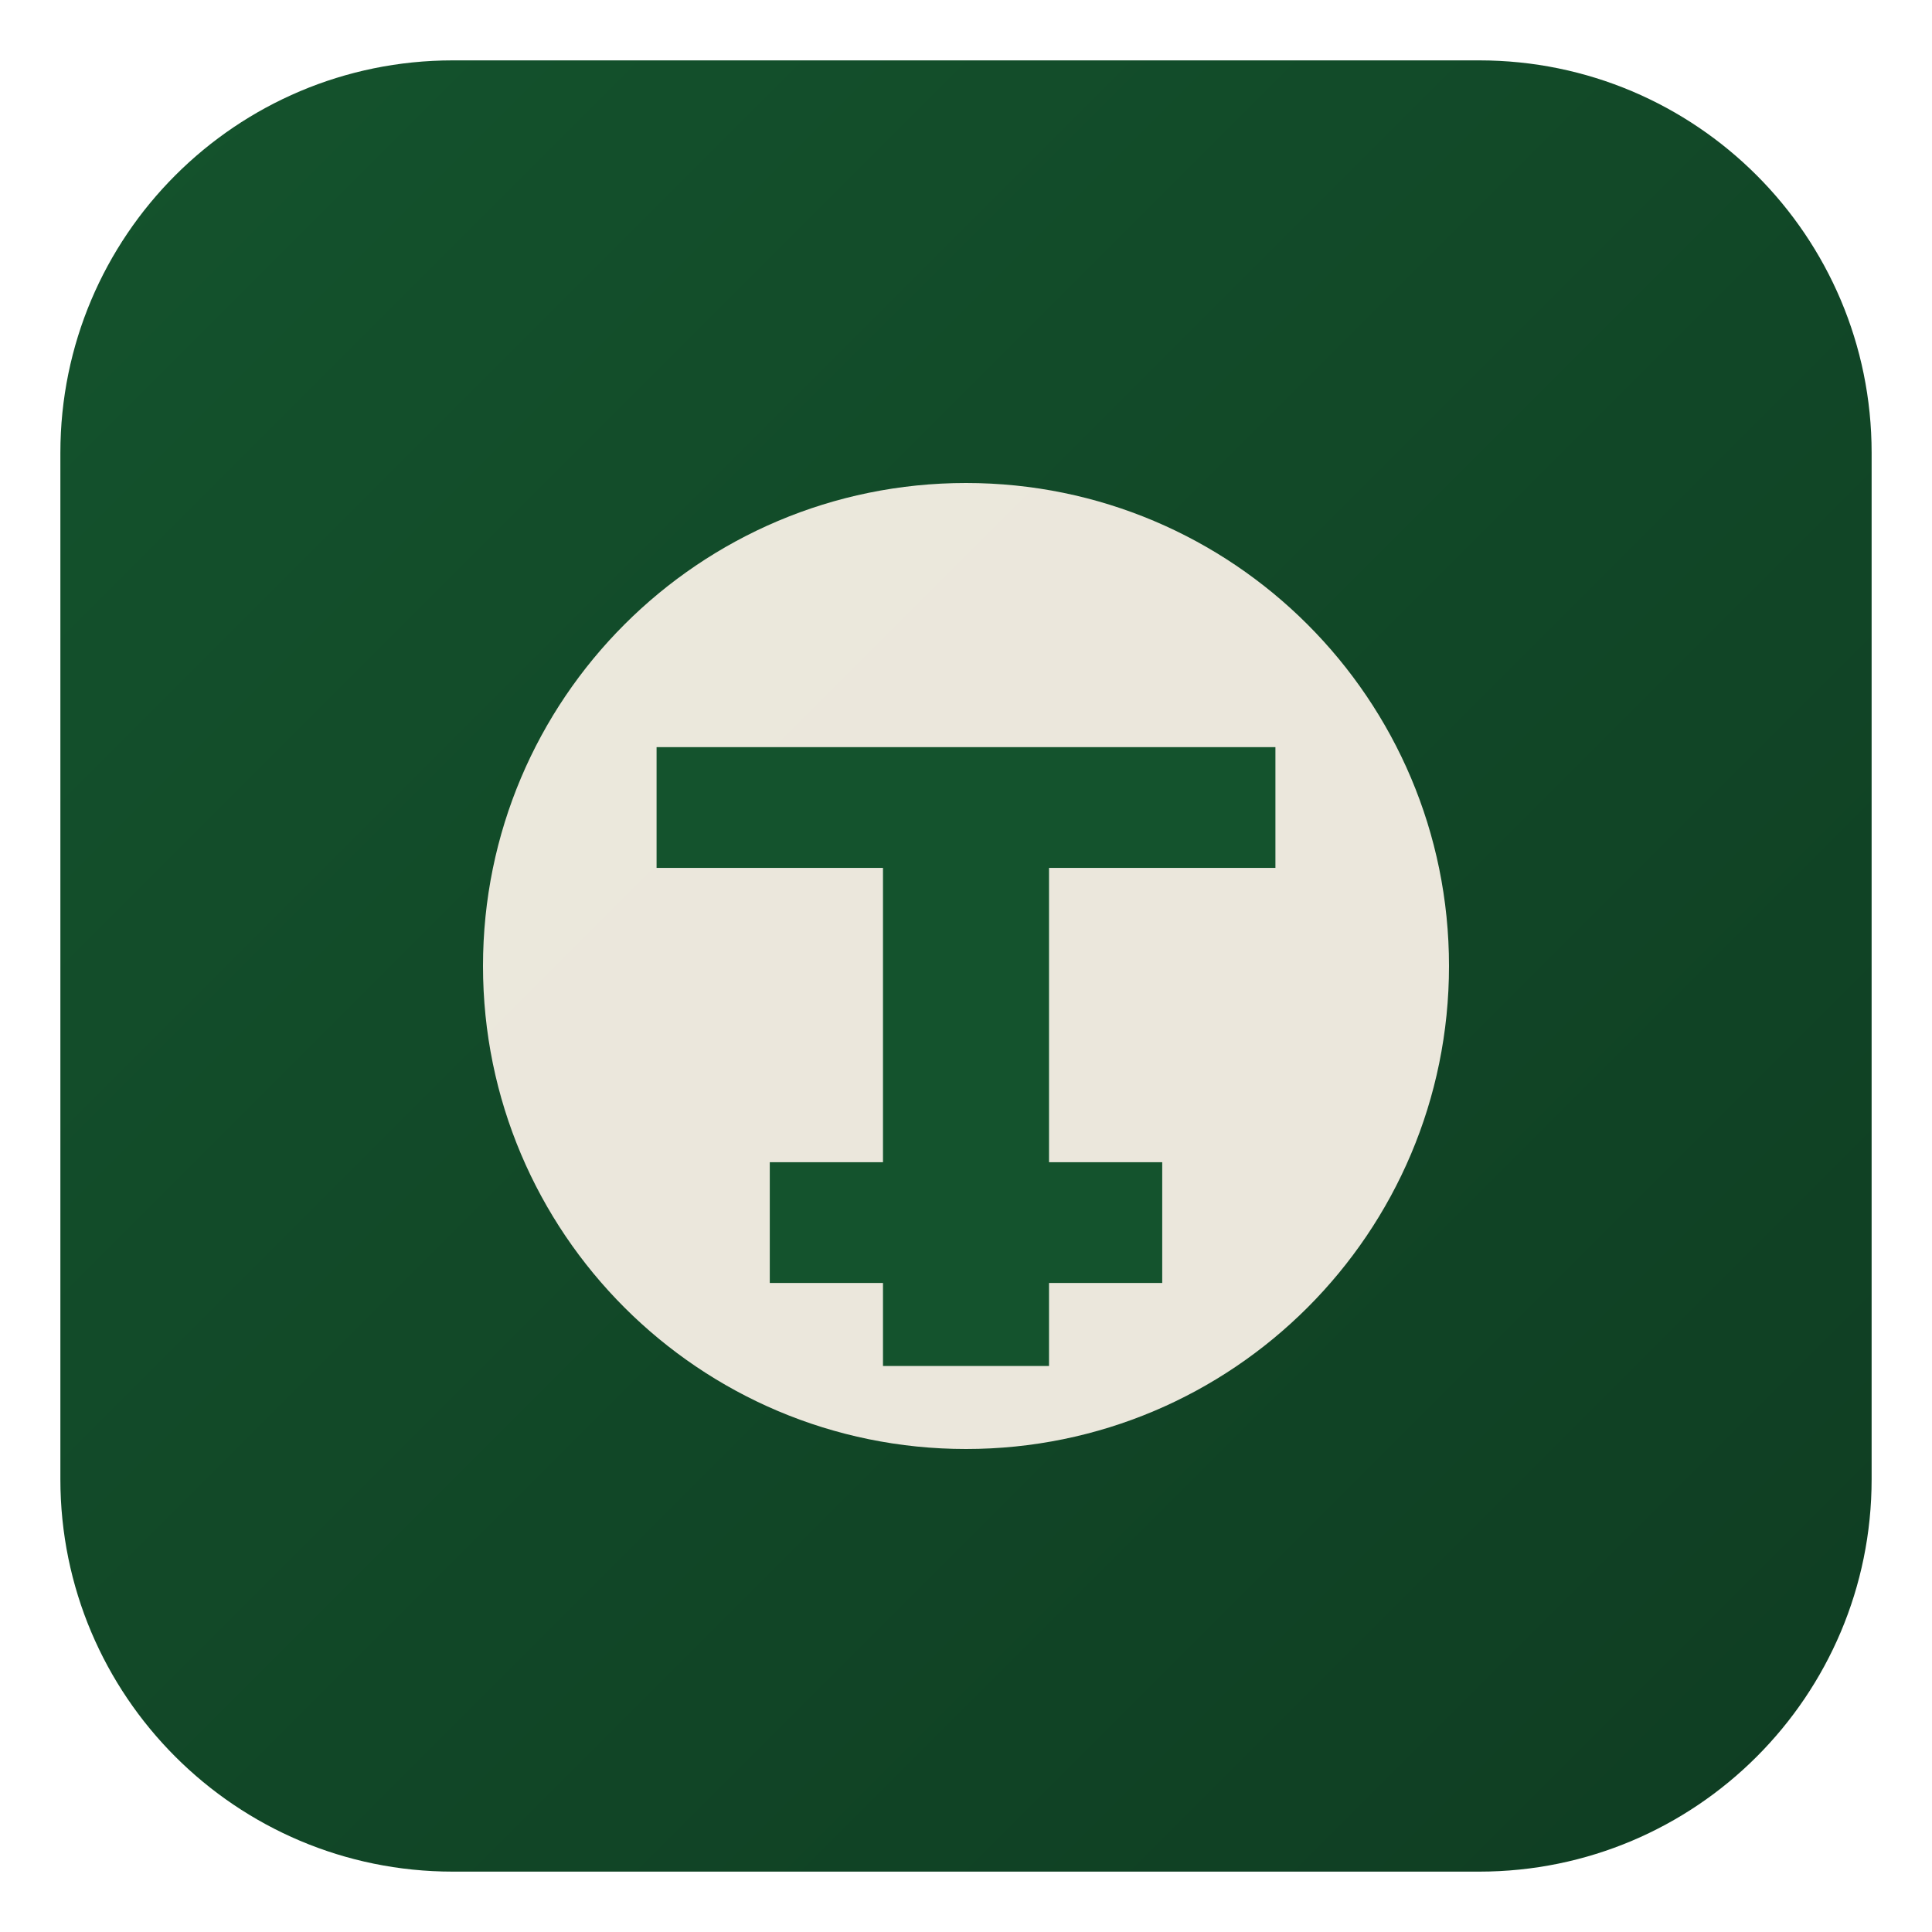
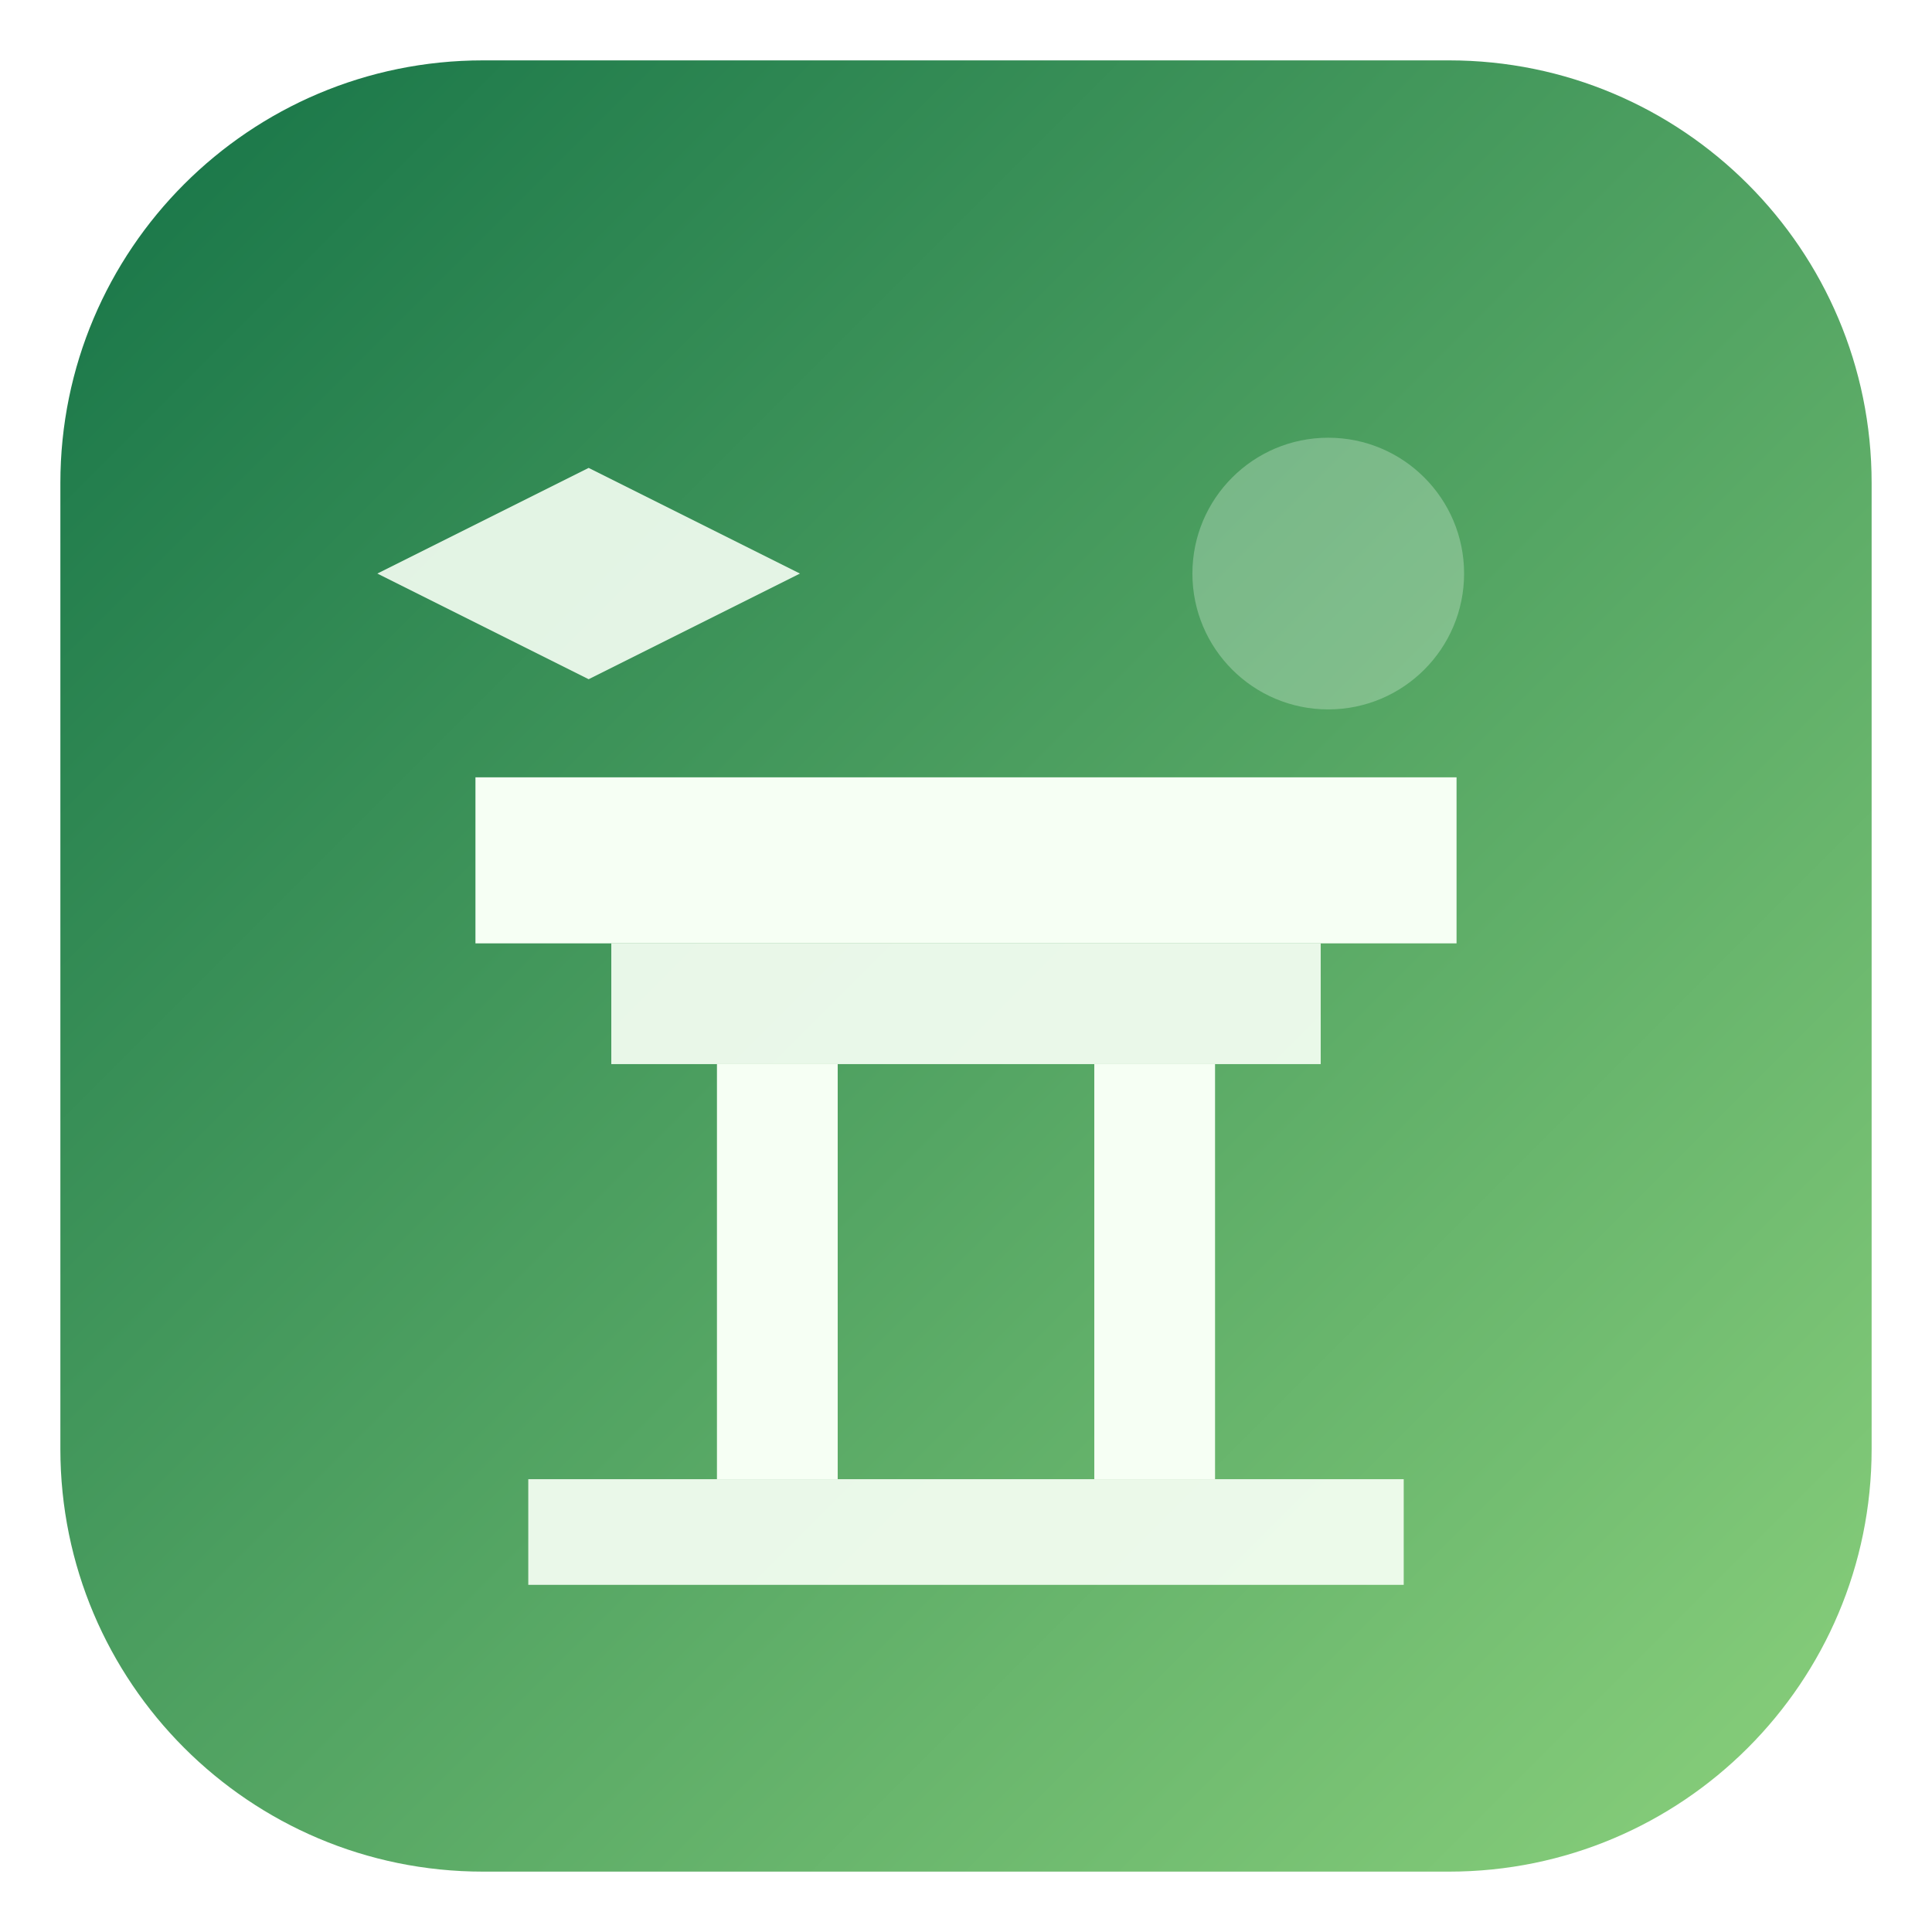
- <svg xmlns="http://www.w3.org/2000/svg" viewBox="0 0 256 256" role="img" aria-label="Learn Japan icon">
+ <svg xmlns="http://www.w3.org/2000/svg" viewBox="0 0 256 256" role="img" aria-label="Ivo Sensei app icon">
  <defs>
-     <linearGradient id="bg" x1="0" y1="0" x2="1" y2="1">
-       <stop offset="0%" stop-color="#14532d" />
-       <stop offset="100%" stop-color="#0f3d22" />
+     <linearGradient id="ivoAppBg" x1="0" y1="0" x2="1" y2="1">
+       <stop offset="0%" stop-color="#157347" />
+       <stop offset="100%" stop-color="#8bd17c" />
    </linearGradient>
  </defs>
-   <rect x="8" y="8" width="240" height="240" rx="52" fill="url(#bg)" />
-   <circle cx="128" cy="128" r="64" fill="#f6efe5" opacity="0.95" />
-   <path d="M87 99h82v16h-30v66h-22v-66H87V99z" fill="#14532d" />
-   <path d="M102 154h52v16h-52z" fill="#14532d" />
+   <rect x="8" y="8" width="240" height="240" rx="56" fill="url(#ivoAppBg)" />
+   <circle cx="176" cy="76" r="18" fill="#f4fff3" fill-opacity="0.28" />
+   <path d="M63 103H193V125H63V103Z" fill="#f6fff4" />
+   <path d="M81 125H175V141H81V125Z" fill="#f6fff4" fill-opacity="0.92" />
+   <path d="M95 141H111V196H95V141Z" fill="#f6fff4" />
+   <path d="M145 141H161V196H145V141Z" fill="#f6fff4" />
+   <path d="M70 196H186V210H70V196Z" fill="#f6fff4" fill-opacity="0.92" />
+   <path d="M50 76L78 62L106 76L78 90L50 76Z" fill="#f6fff4" fill-opacity="0.9" />
</svg>
